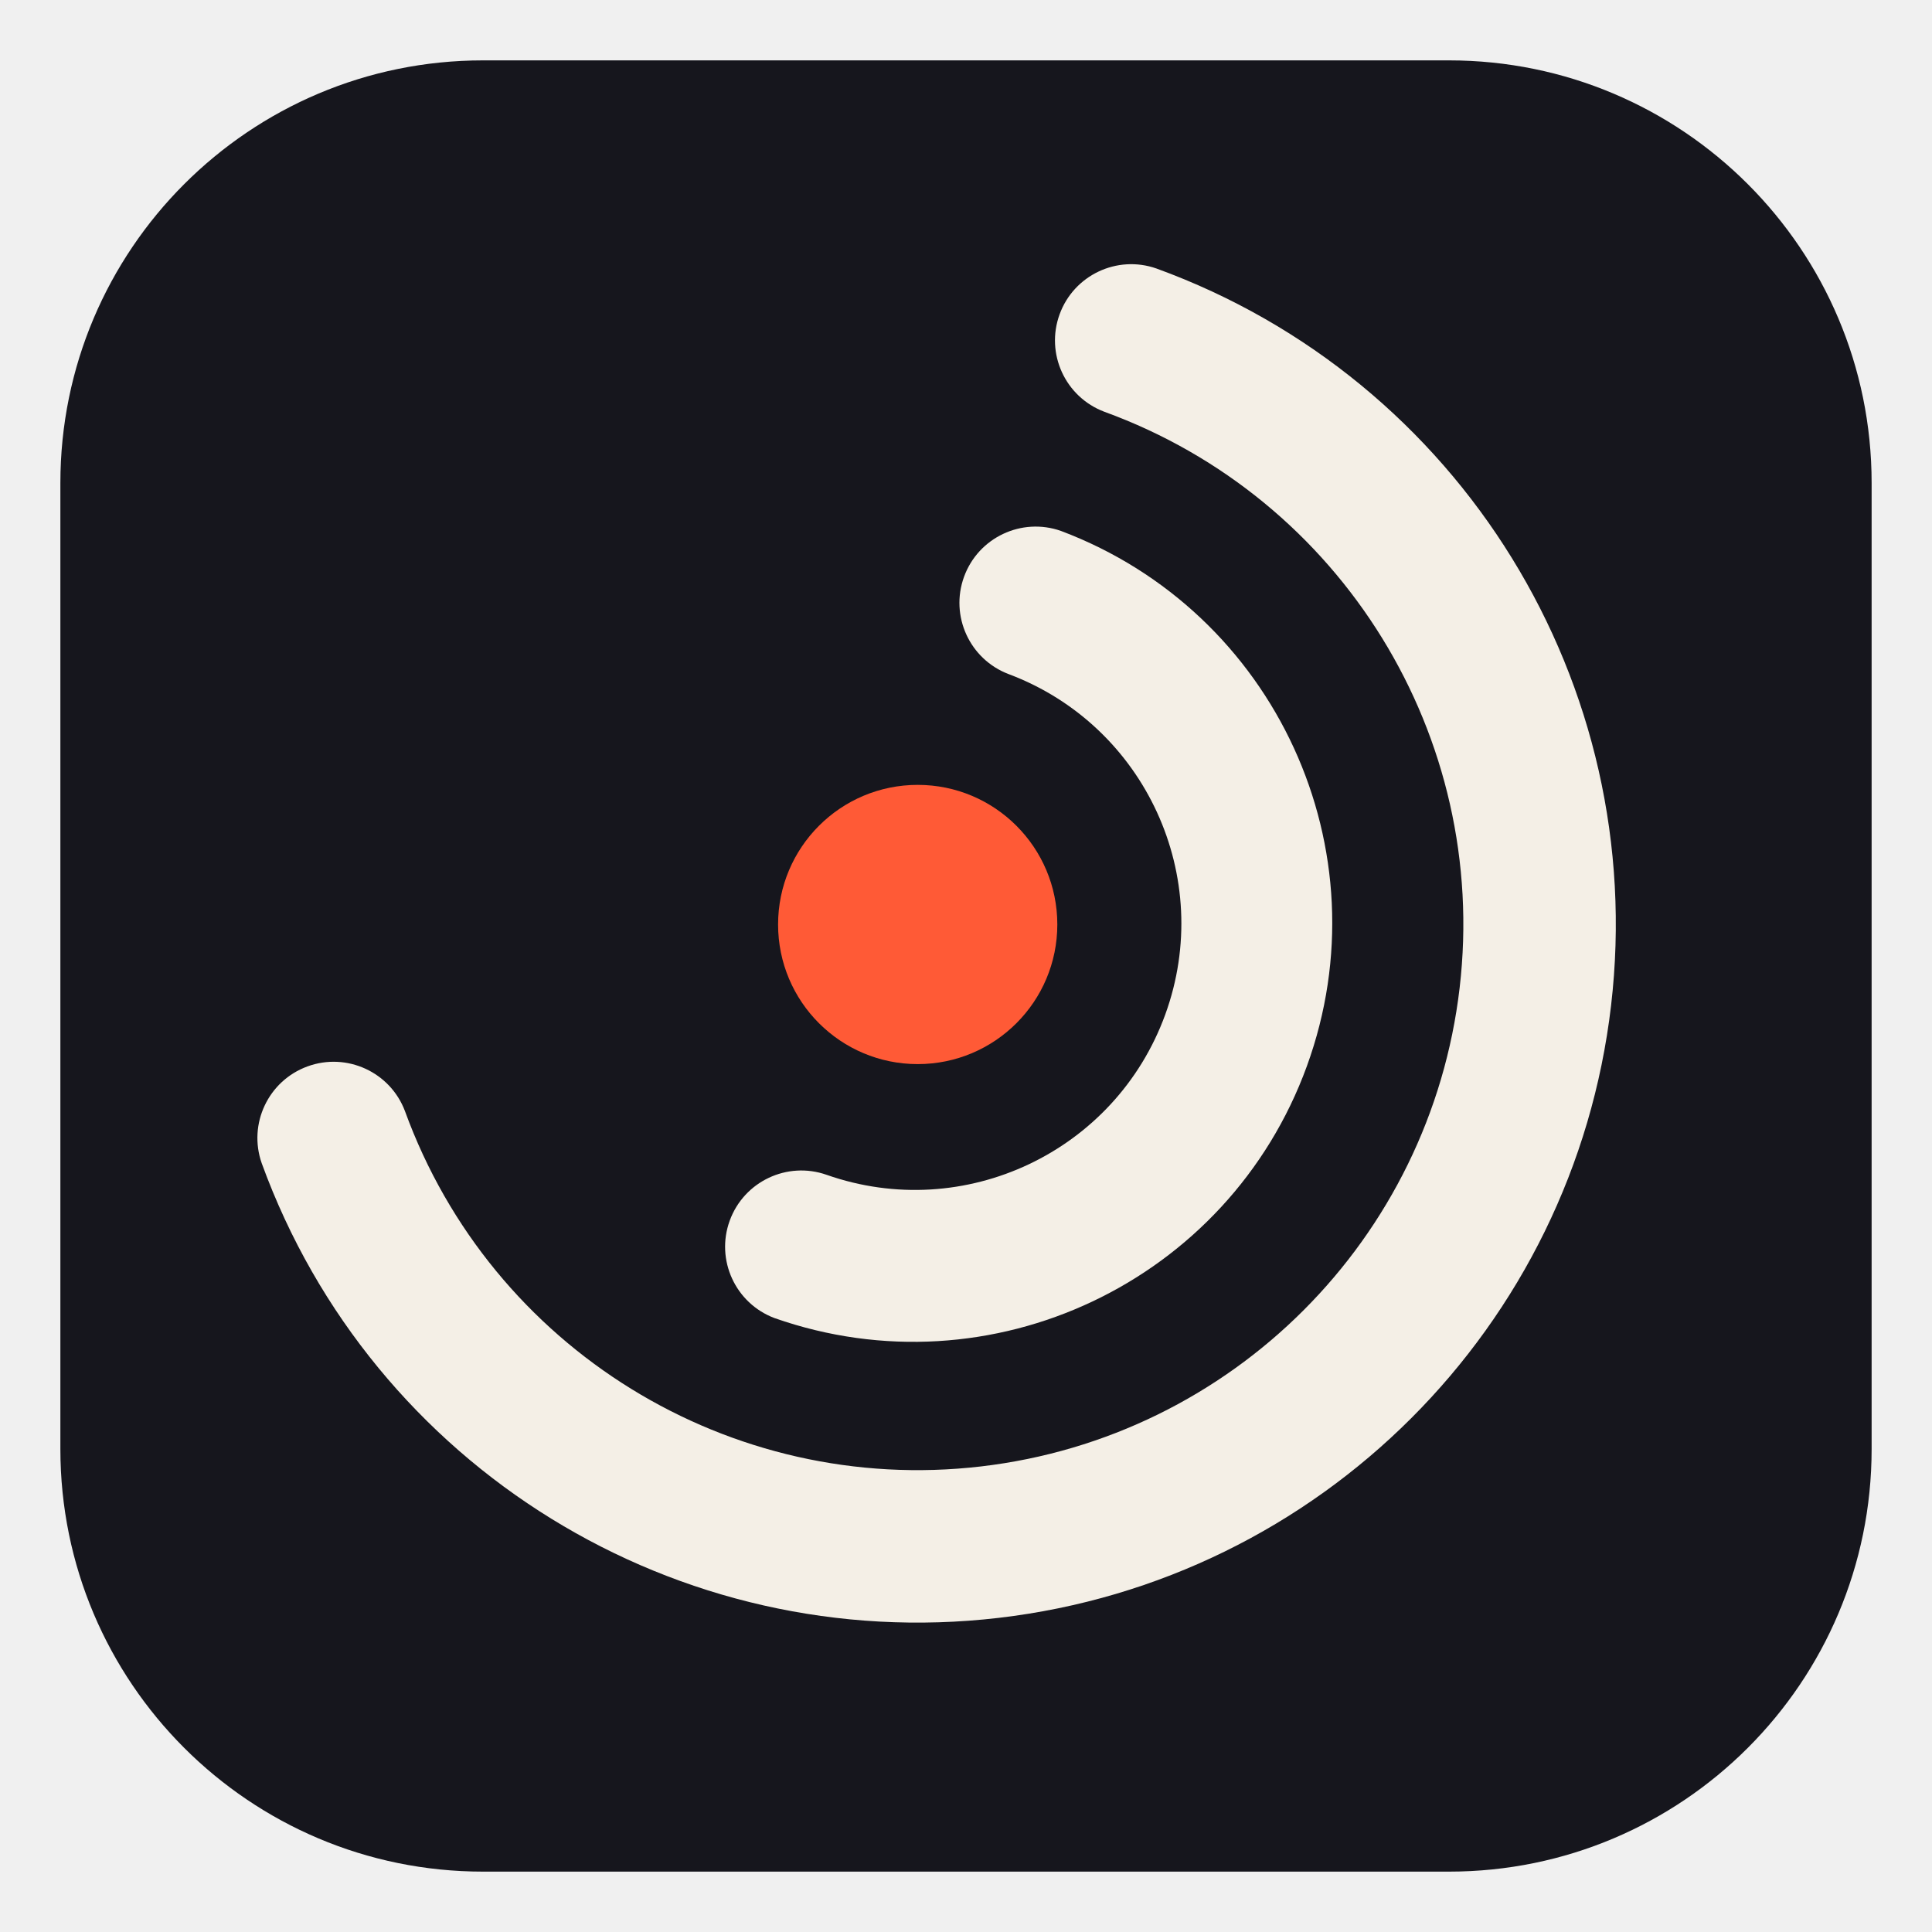
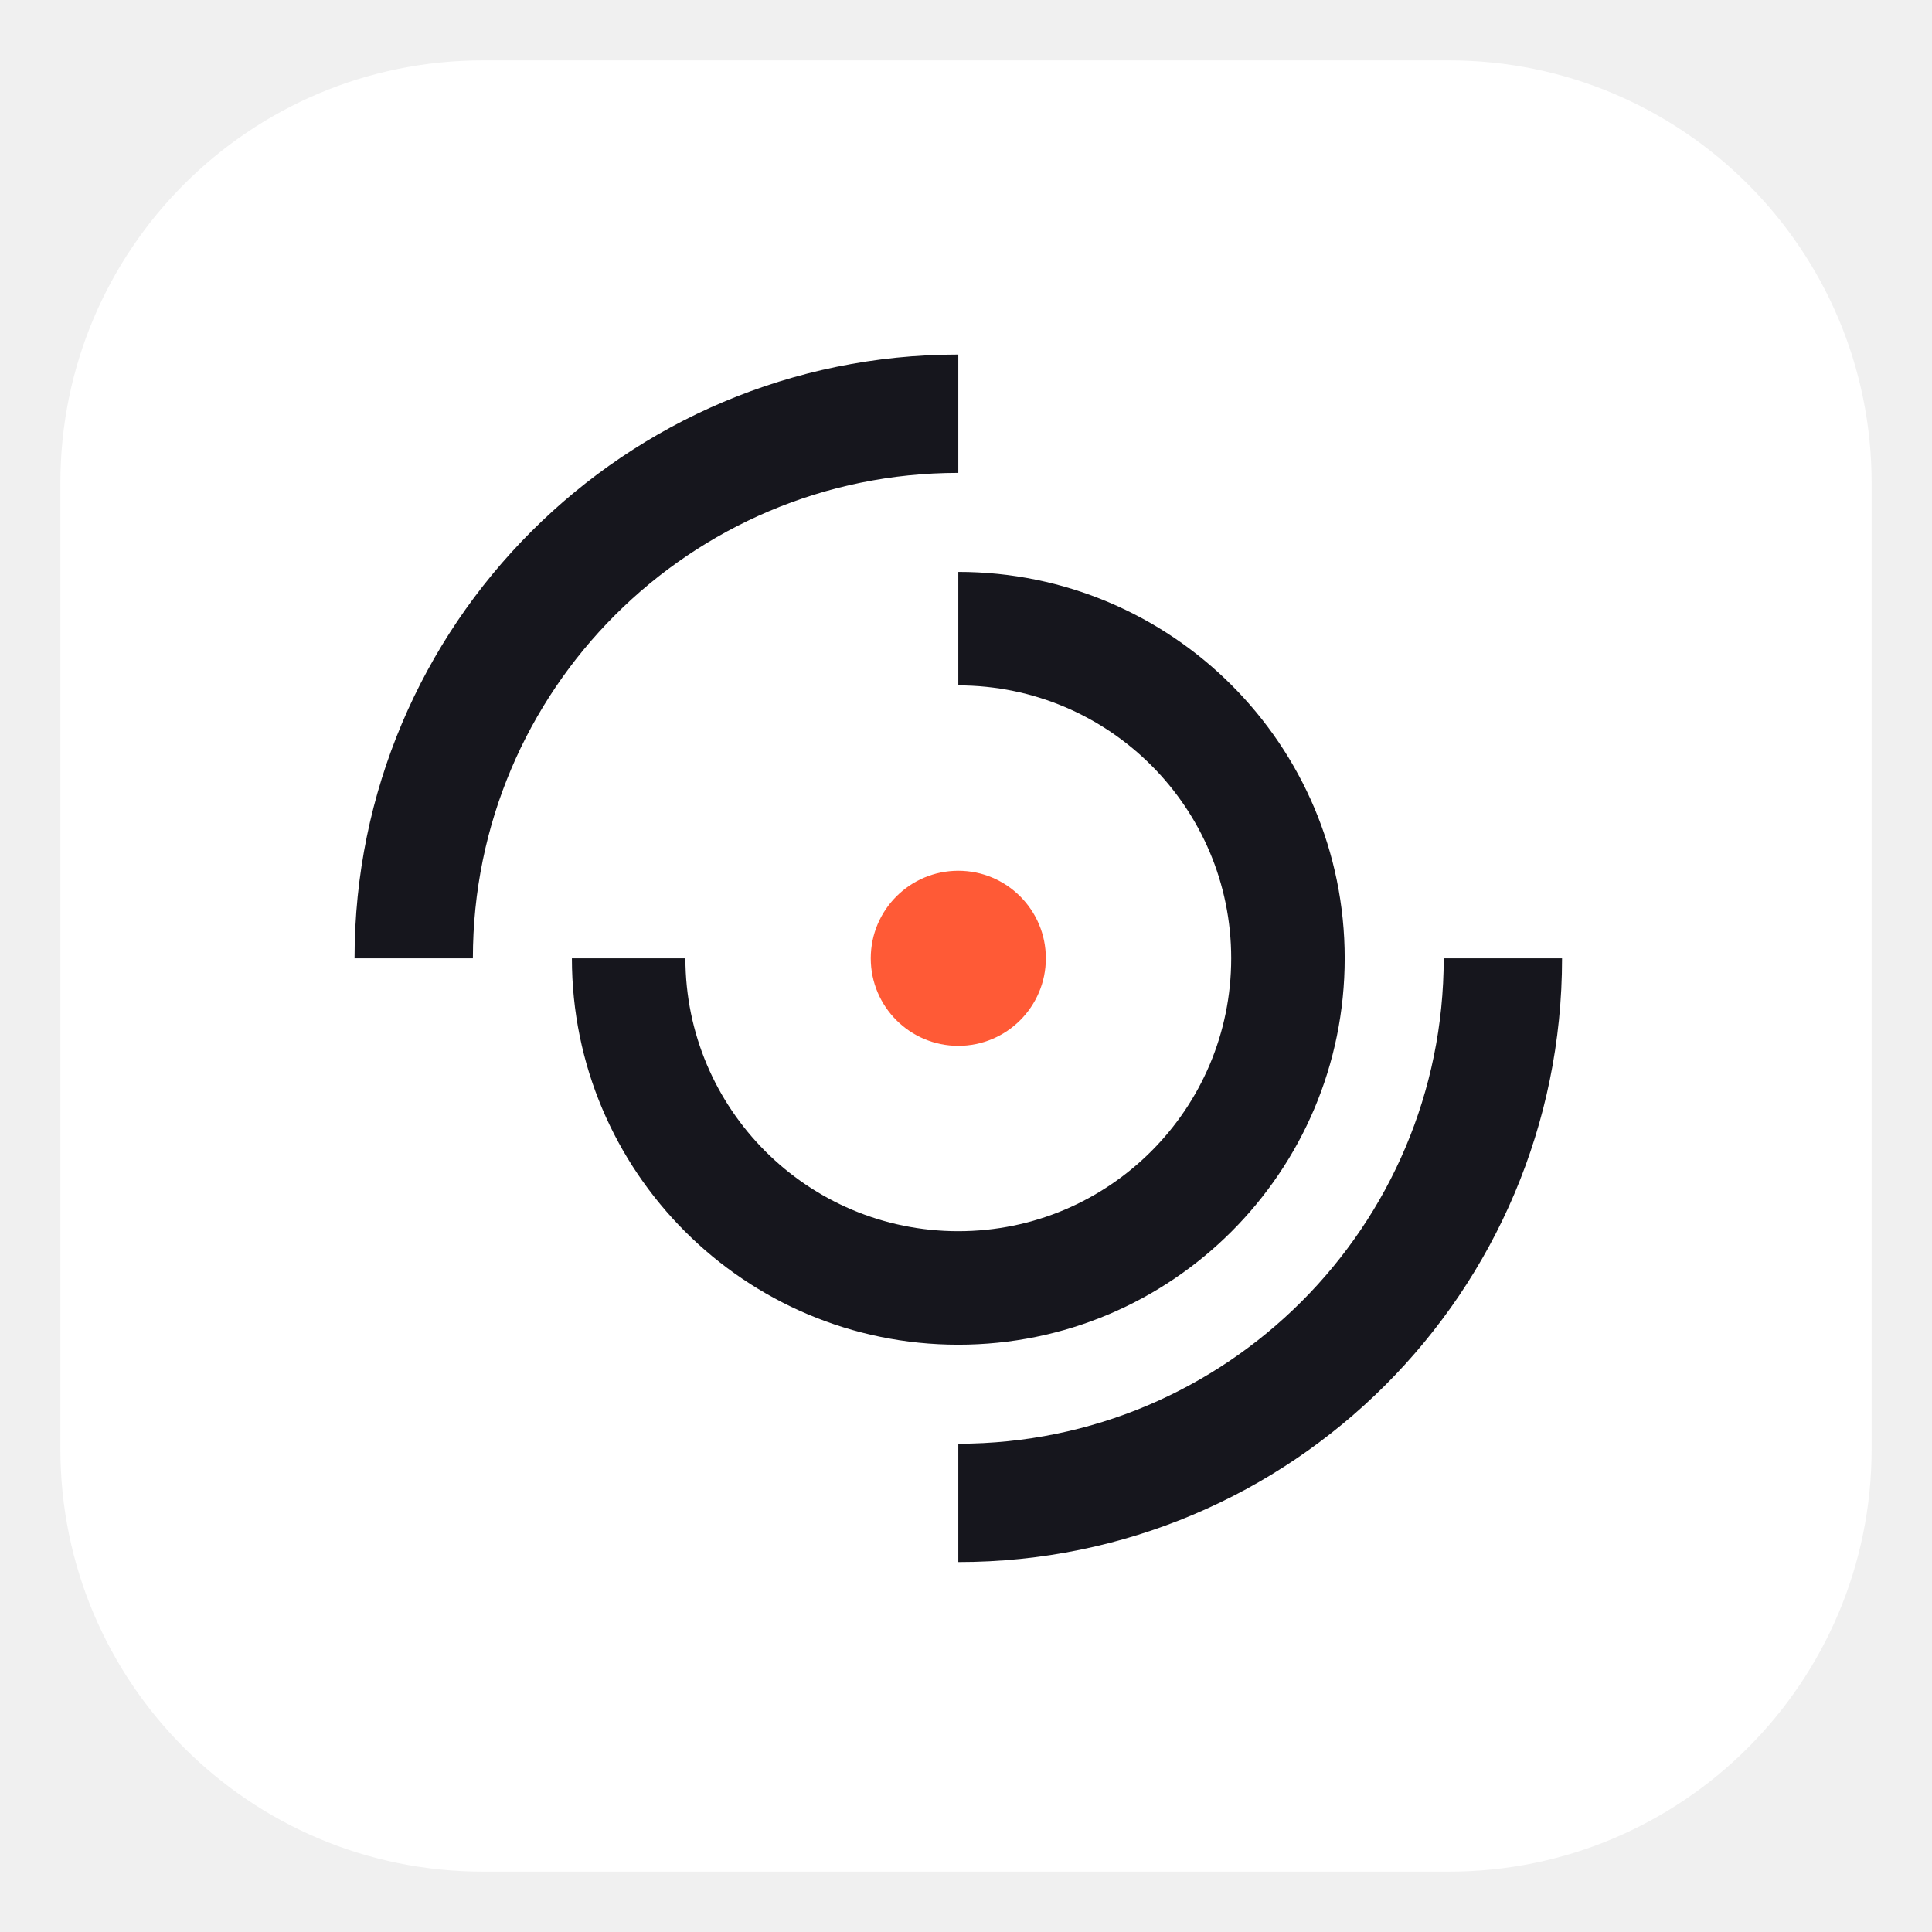
<svg xmlns="http://www.w3.org/2000/svg" width="1024" height="1024" viewBox="0 0 256 256">
-   <rect x="8" y="8" width="240" height="240" rx="56" fill="#16161D" />
-   <path d="M140.58 70.35 A55.5 55.5 0 0 1 102.62 174.65 A10.1 10.1 0 0 1 109.53 155.67 A35.3 35.3 0 0 0 133.67 89.33 A10.1 10.1 0 0 1 140.58 70.35 Z" fill="#F4EFE6" />
-   <path d="M153.24 35.58 A92.5 92.5 0 1 1 34.68 154.14 A10.1 10.1 0 0 1 53.66 147.23 A72.3 72.3 0 1 0 146.33 54.56 A10.1 10.1 0 0 1 153.24 35.58 Z" fill="#F4EFE6" />
-   <circle cx="121.6" cy="122.5" r="18.5" fill="#FF5A36" />
+   <rect x="8" y="8" width="240" height="240" rx="56" fill="#FFFFFF" />
+   <path d="M126.98 75.78A51.2 51.2 0 1 1 75.78 126.98L90.82 126.98A36.16 36.16 0 1 0 126.98 90.82ZM46.98 126.98A80 80 0 0 1 126.98 46.98L126.98 62.66A64.32 64.32 0 0 0 62.66 126.98ZM206.98 126.98A80 80 0 0 1 126.98 206.98L126.98 191.3A64.32 64.32 0 0 0 191.3 126.98Z" fill="#16161D" />
+   <circle cx="126.98" cy="126.98" r="11.6" fill="#FF5A36" />
</svg>
